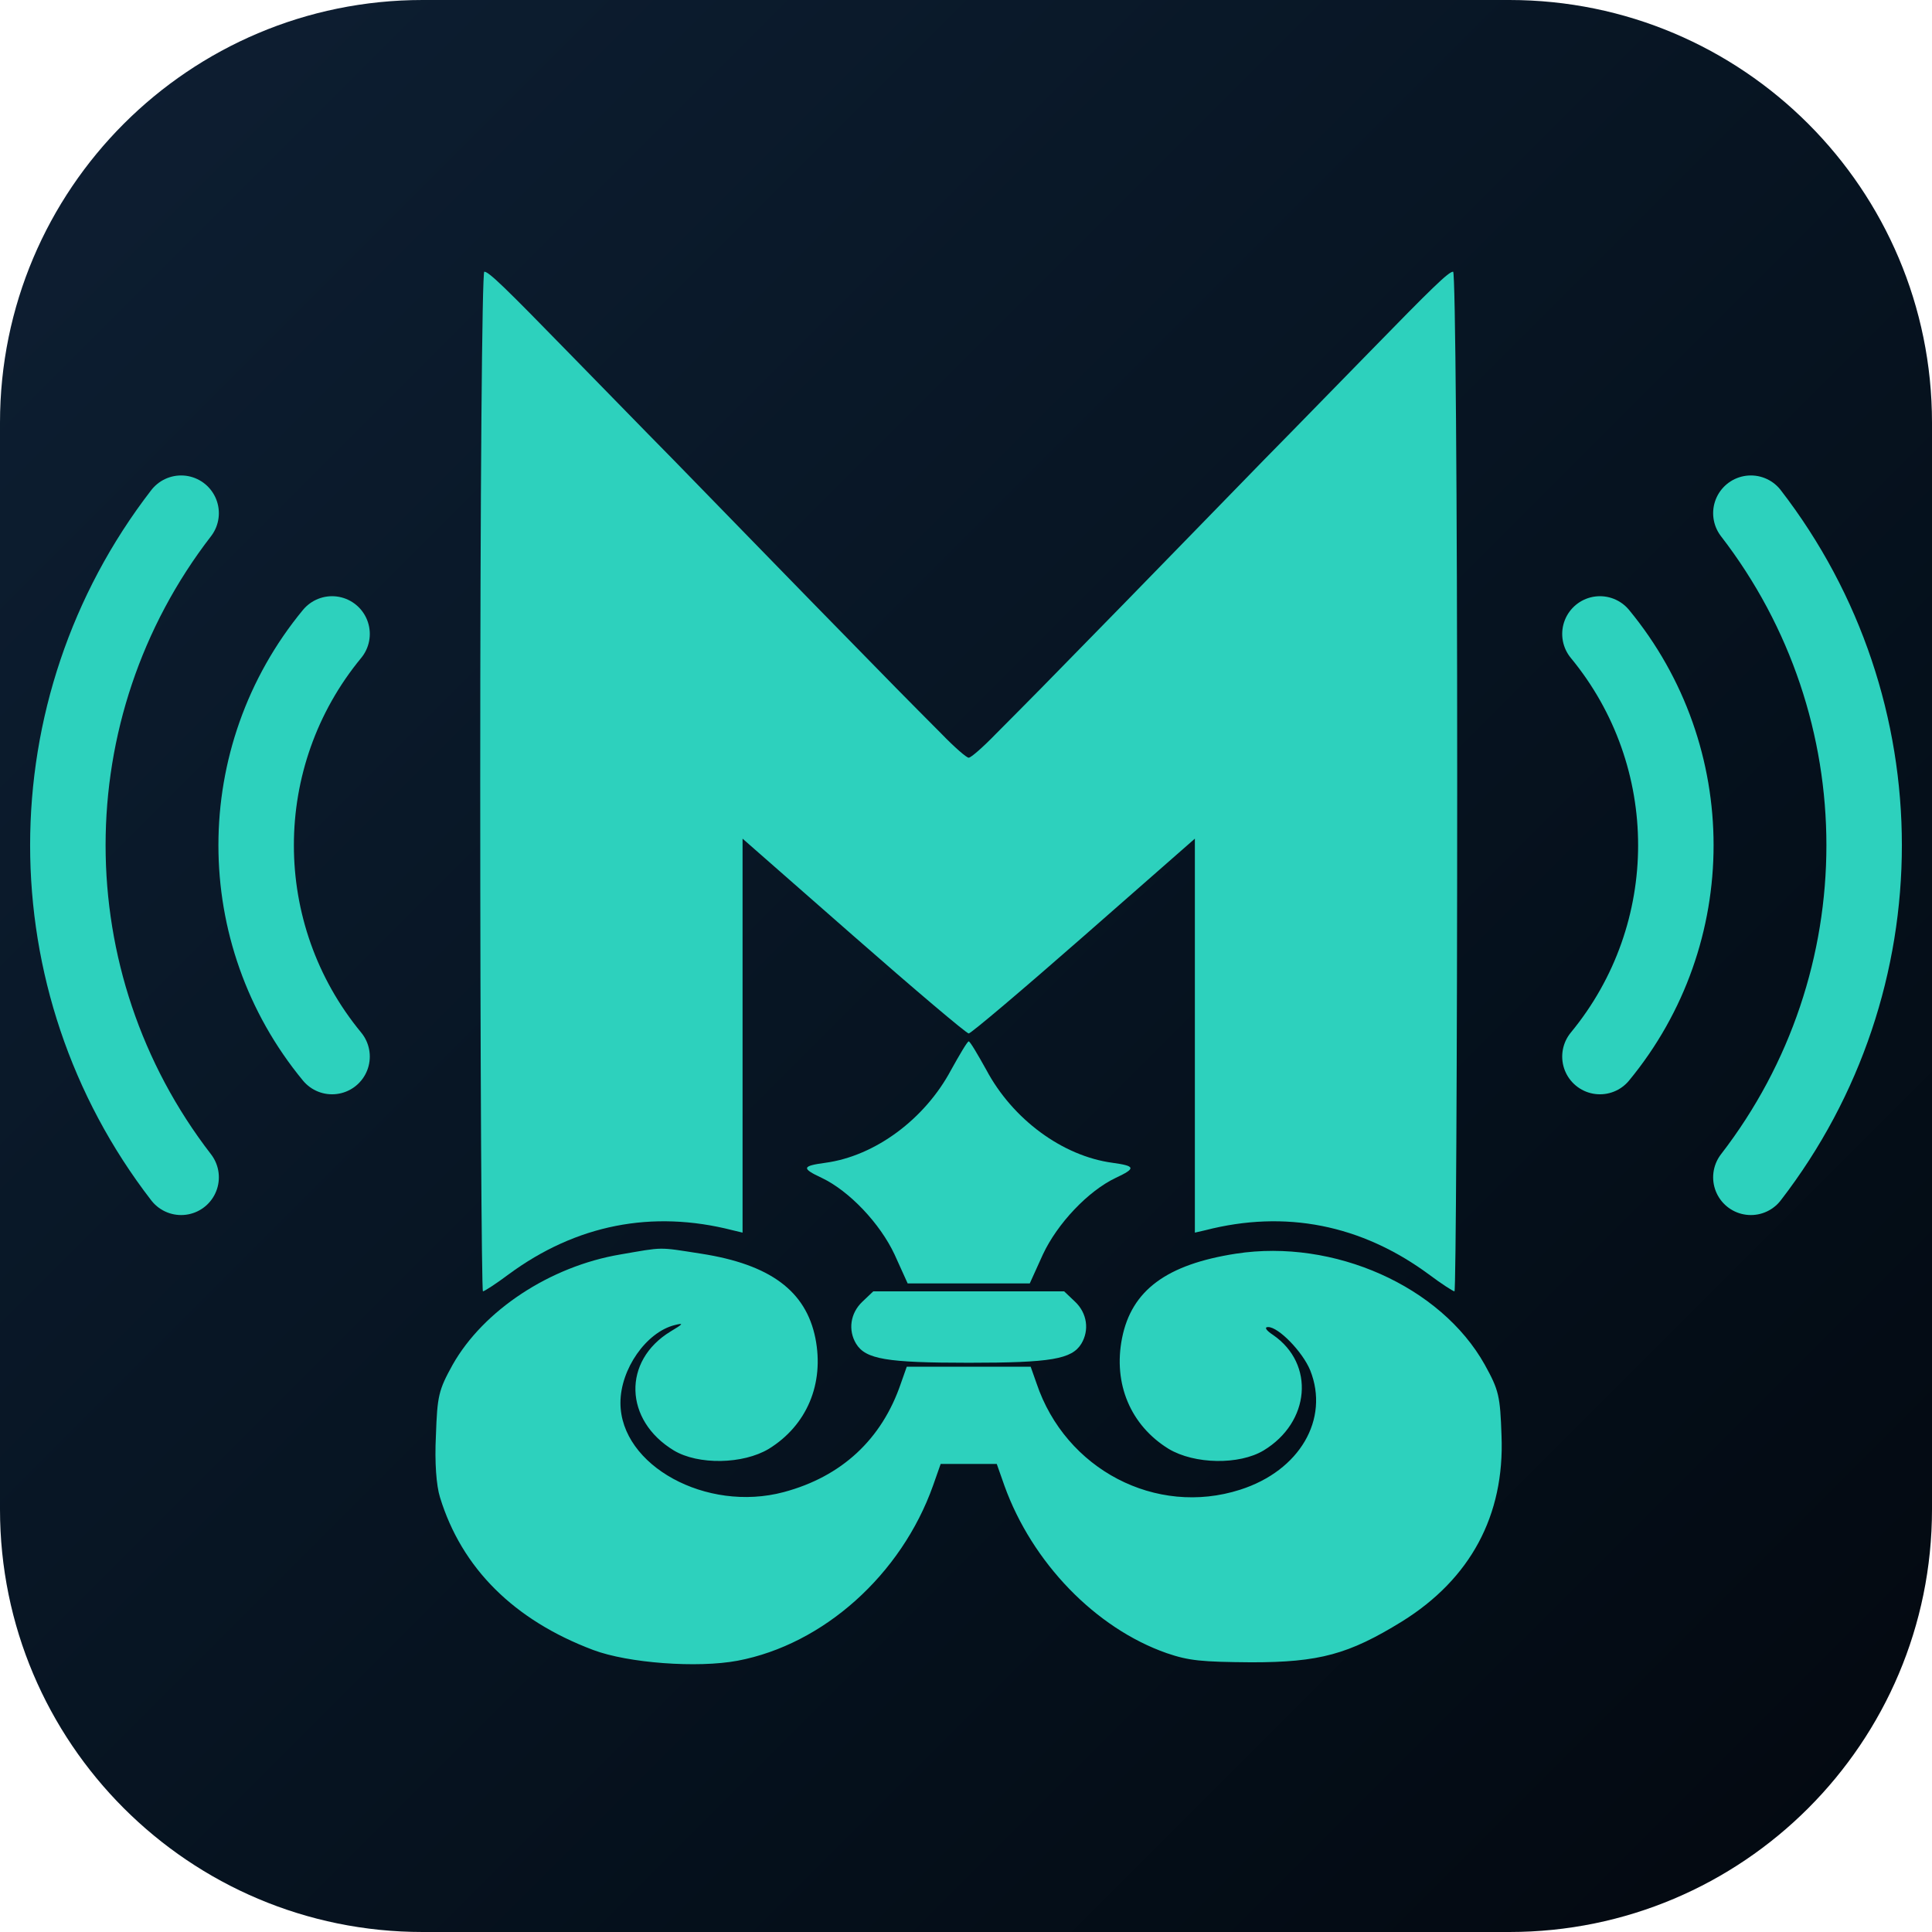
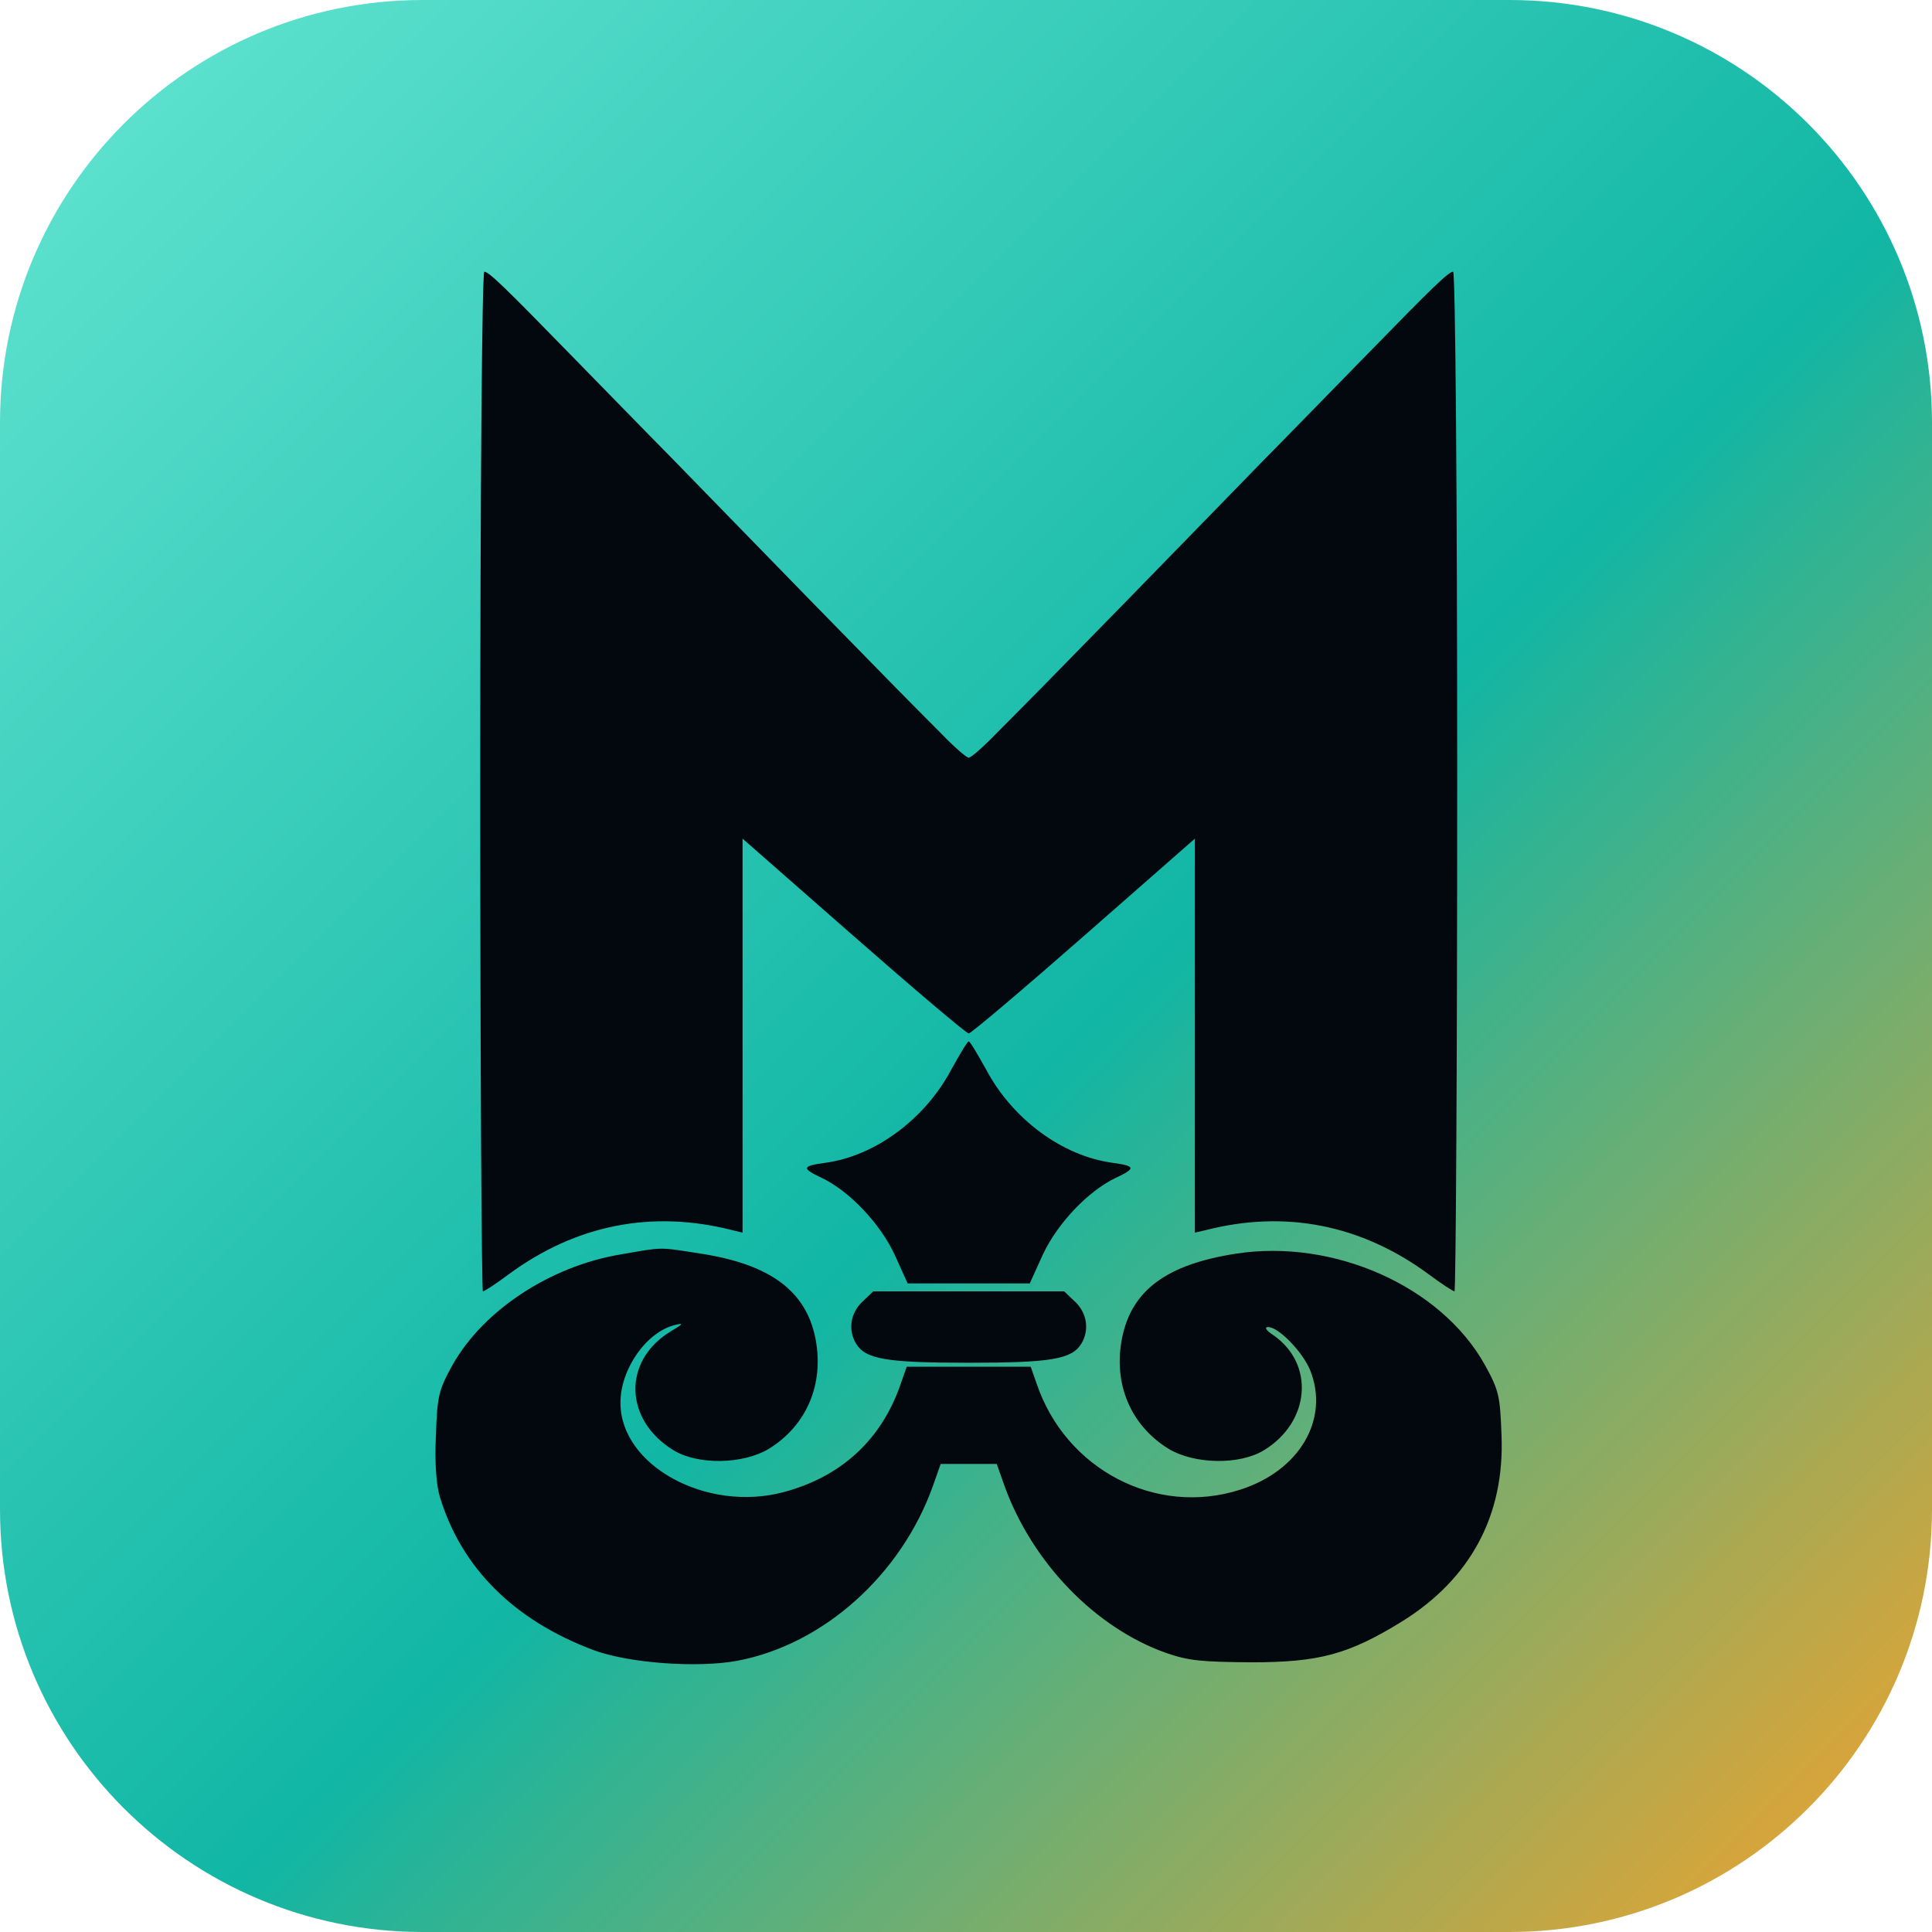
<svg xmlns="http://www.w3.org/2000/svg" viewBox="0 0 64 64">
  <defs>
    <linearGradient id="g" x1="0" y1="0" x2="1" y2="1">
-       <stop offset="0%" stop-color="#0e1f33" />
-       <stop offset="55%" stop-color="#061320" />
-       <stop offset="100%" stop-color="#03080f" />
+       <stop offset="0%" stop-color="#65e6d3" />
+       <stop offset="55%" stop-color="#11b6a4" />
+       <stop offset="100%" stop-color="#f9a228" />
    </linearGradient>
  </defs>
  <rect width="64" height="64" rx="14" fill="url(#g)" />
-   <g fill="none" stroke="#2dd1bd" stroke-width="2.5" stroke-linecap="round">
-     <path d="M6 17 A18 18 0 0 0 6 39" />
-     <path d="M11 21 A11 11 0 0 0 11 35" />
-     <path d="M58 17 A18 18 0 0 1 58 39" />
-     <path d="M53 21 A11 11 0 0 1 53 35" />
-   </g>
  <g transform="translate(32,0) scale(1.14,1) translate(-32,0)">
    <g transform="translate(5.7929,5.8457) scale(0.13143)">
-       <g transform="translate(0,400) scale(0.1,-0.1)" fill="#2dd1bd" stroke="none">
+       <g transform="translate(0,400) scale(0.1,-0.1)" fill="#03080f" stroke="none">
        <path d="M920 2475 c0 -707 3 -1285 6 -1285 3 0 29 19 57 43 149 125 317 163 495 111 l22 -6 0 497 0 496 245 -245 c135 -135 250 -246 255 -246 5 0 120 111 255 246 l245 245 0 -496 0 -497 23 6 c177 52 345 14 494 -111 28 -24 54 -43 57 -43 3 0 6 578 6 1285 0 725 -4 1285 -9 1285 -10 0 -46 -40 -188 -206 -56 -65 -159 -186 -230 -268 -70 -82 -141 -165 -158 -185 -33 -39 -259 -303 -335 -391 -26 -30 -71 -82 -100 -115 -28 -33 -55 -60 -60 -60 -5 0 -32 27 -60 60 -29 33 -74 85 -100 115 -76 88 -302 352 -335 391 -17 20 -88 103 -158 185 -71 82 -174 203 -230 268 -142 166 -178 206 -188 206 -5 0 -9 -560 -9 -1285z" />
        <path d="M1961 1748 c-58 -124 -168 -217 -278 -234 -52 -8 -53 -14 -8 -38 61 -33 129 -115 161 -193 l29 -73 135 0 135 0 29 73 c32 78 100 160 161 193 45 24 44 30 -7 38 -111 17 -221 110 -279 234 -19 39 -36 72 -39 72 -3 0 -20 -33 -39 -72z" />
        <path d="M1230 1283 c-156 -30 -303 -141 -371 -278 -31 -64 -34 -78 -37 -179 -3 -67 1 -126 9 -155 48 -179 164 -310 339 -385 77 -33 230 -46 319 -27 190 41 362 217 432 441 l17 55 62 0 62 0 17 -55 c61 -193 201 -359 359 -422 49 -19 76 -22 187 -23 150 0 215 20 333 103 151 107 227 267 220 468 -3 101 -6 115 -37 179 -97 198 -334 318 -550 280 -153 -27 -231 -92 -252 -213 -20 -115 19 -220 103 -279 57 -39 156 -41 210 -4 103 71 114 218 21 291 -16 12 -20 20 -11 20 23 0 76 -62 93 -109 43 -123 -23 -253 -155 -301 -186 -68 -386 51 -450 268 l-13 42 -137 0 -137 0 -13 -42 c-42 -141 -131 -235 -259 -274 -171 -52 -361 67 -361 225 0 85 57 178 120 196 21 6 19 3 -9 -16 -107 -74 -103 -224 7 -300 54 -37 153 -35 210 4 84 59 123 164 103 279 -21 119 -100 186 -253 213 -96 17 -81 17 -178 -2z" />
        <path d="M1765 1164 c-27 -29 -32 -72 -14 -106 21 -39 67 -48 249 -48 182 0 228 9 249 48 18 34 13 77 -14 106 l-24 26 -211 0 -211 0 -24 -26z" />
      </g>
    </g>
  </g>
</svg>
